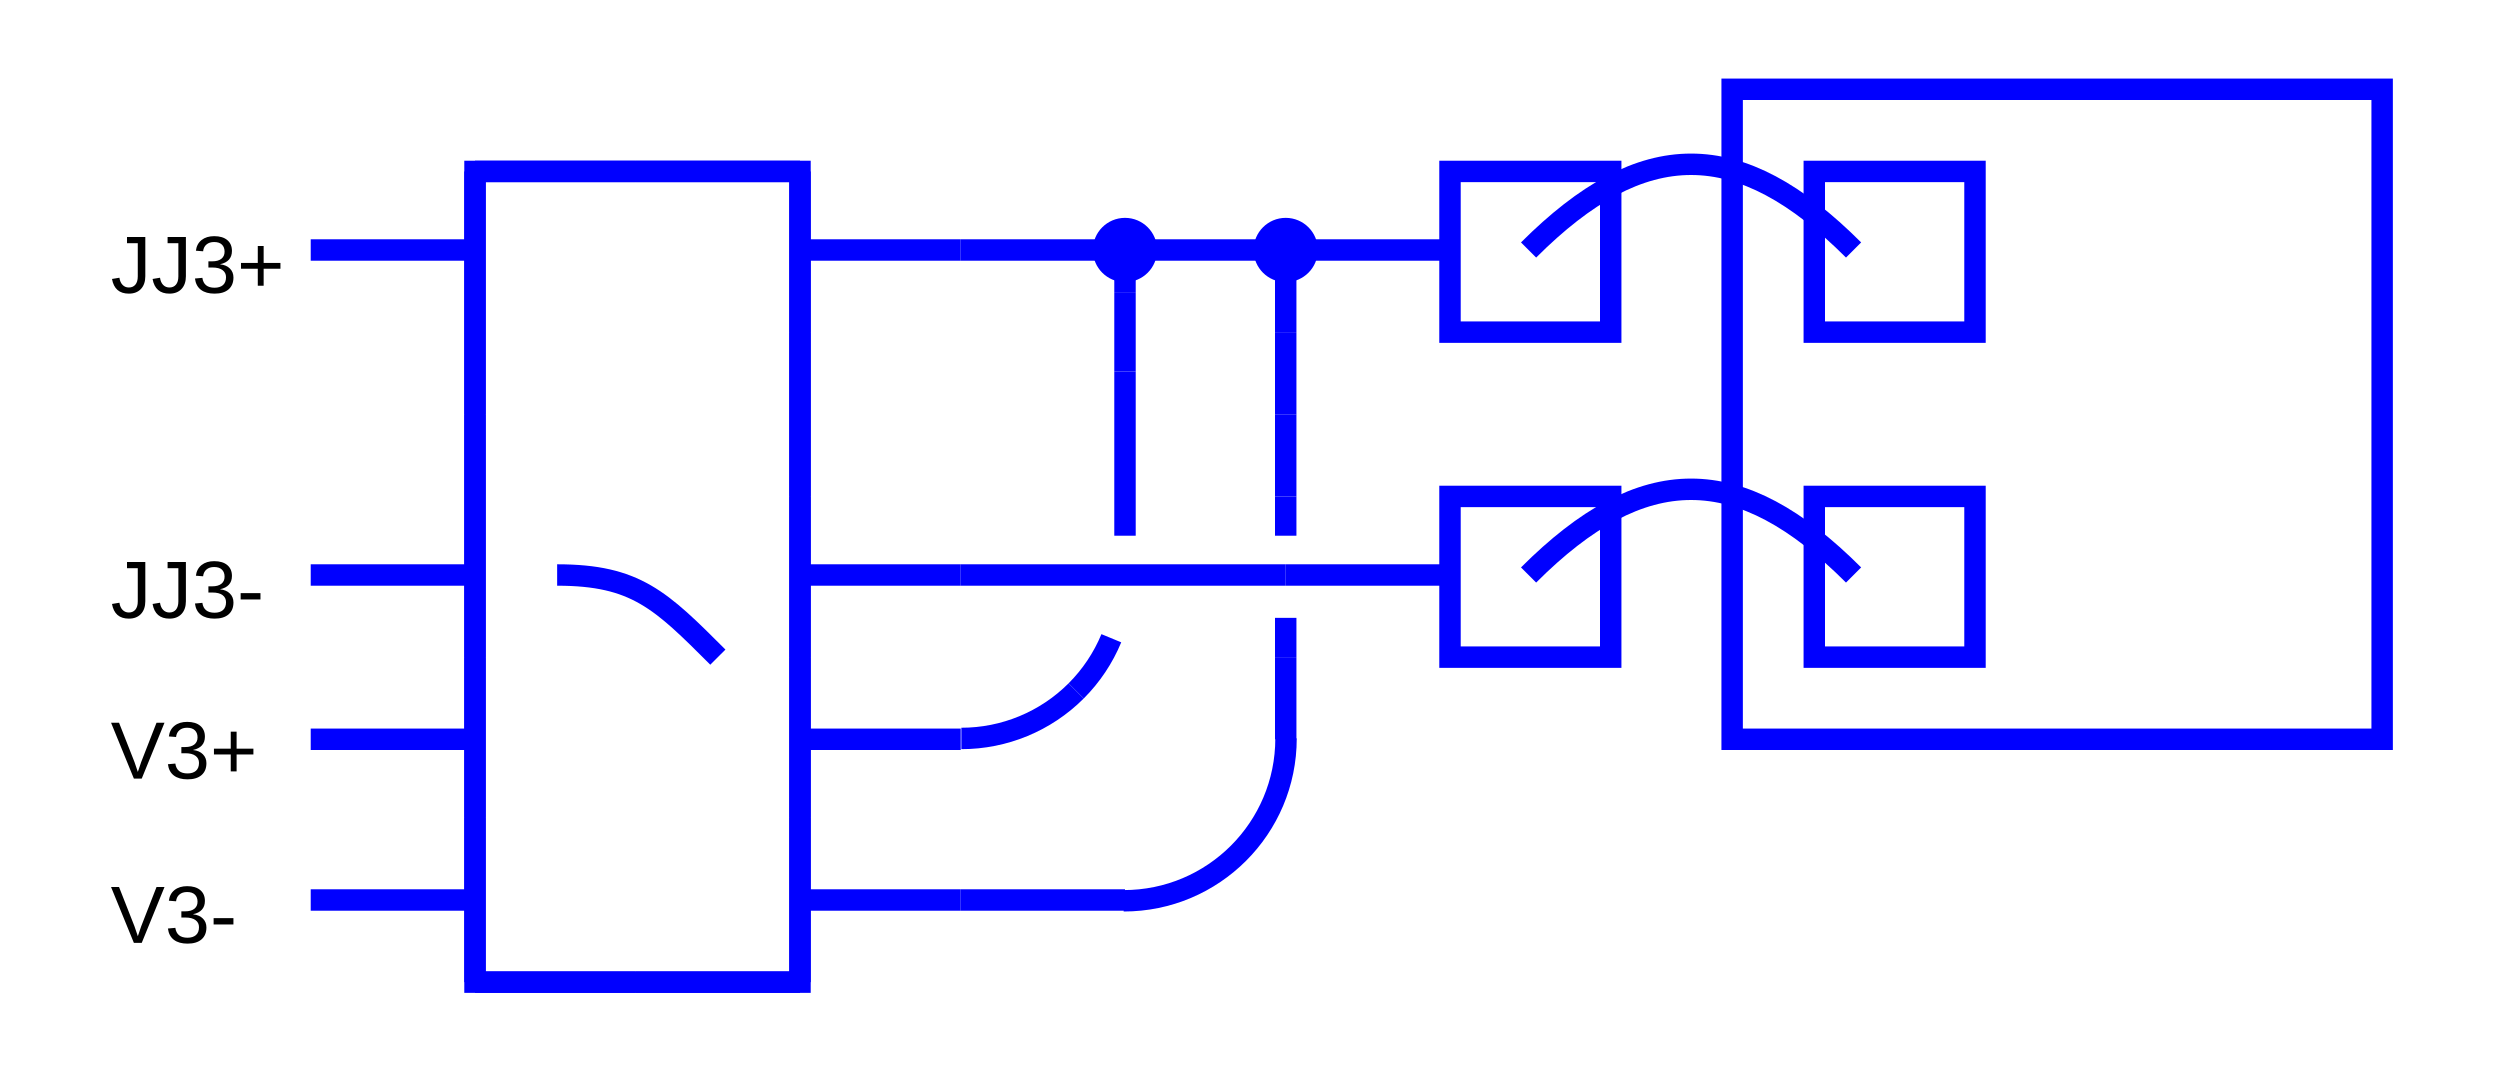
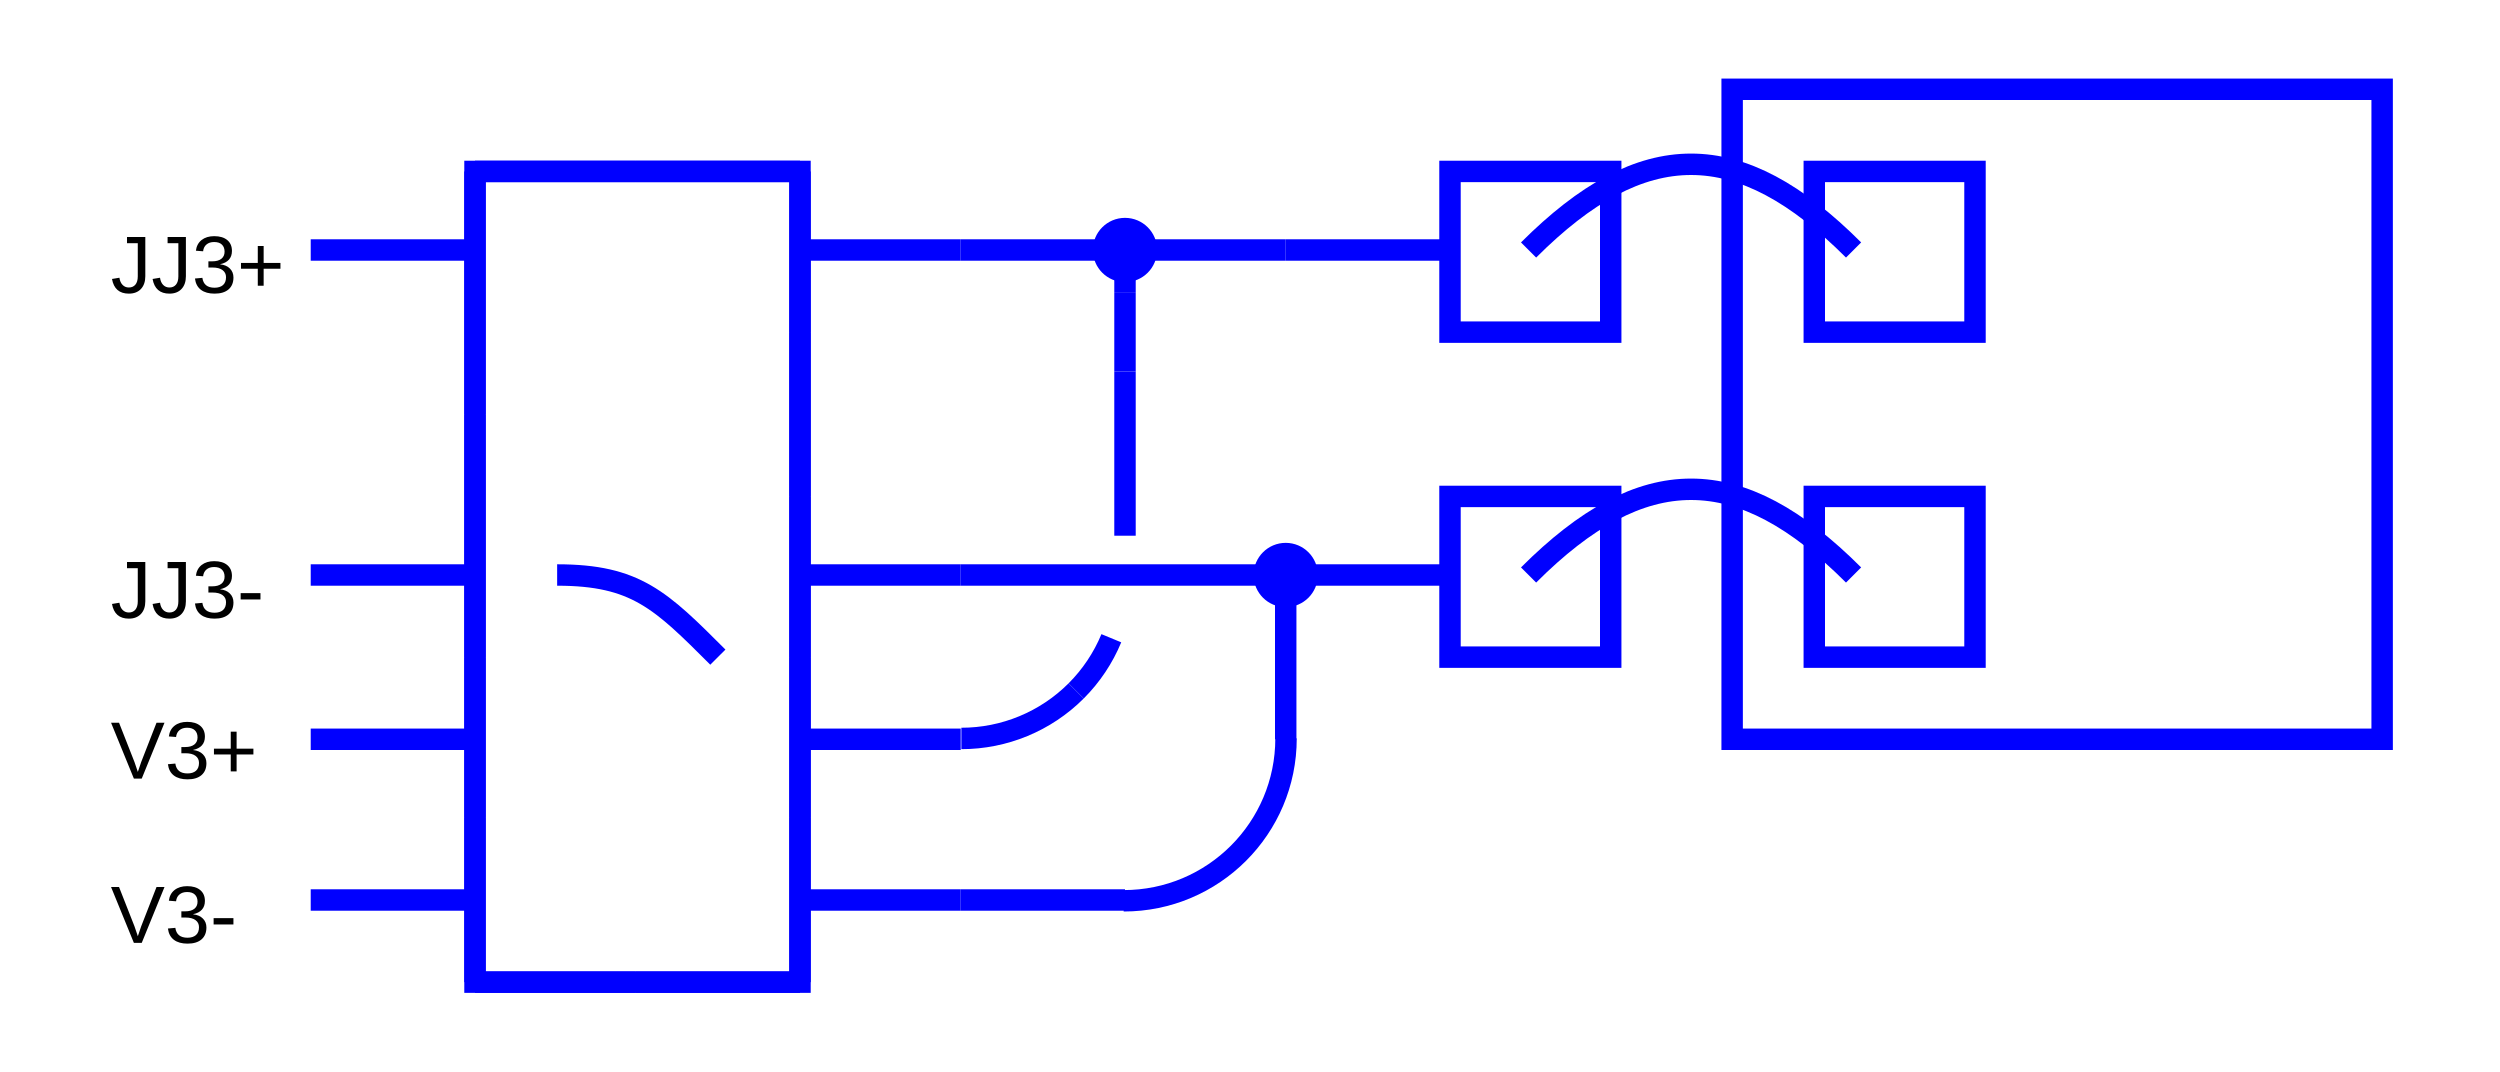
<svg xmlns="http://www.w3.org/2000/svg" width="700" height="300" viewbox="0 0 700 300">
  <line x1="87" y1="161" x2="133" y2="161" style="stroke:#0000ff;stroke-width:6" />
  <line x1="133" y1="161" x2="133" y2="116" style="stroke:#0000ff;stroke-width:6" />
  <line x1="133" y1="116" x2="133" y2="70" style="stroke:#0000ff;stroke-width:6" />
  <line x1="133" y1="70" x2="133" y2="48" style="stroke:#0000ff;stroke-width:6" />
  <line x1="133" y1="48" x2="178" y2="48" style="stroke:#0000ff;stroke-width:6" />
  <line x1="178" y1="48" x2="224" y2="48" style="stroke:#0000ff;stroke-width:6" />
  <line x1="224" y1="48" x2="224" y2="93" style="stroke:#0000ff;stroke-width:6" />
  <line x1="224" y1="93" x2="224" y2="139" style="stroke:#0000ff;stroke-width:6" />
  <line x1="224" y1="139" x2="224" y2="184" style="stroke:#0000ff;stroke-width:6" />
  <line x1="224" y1="184" x2="224" y2="229" style="stroke:#0000ff;stroke-width:6" />
  <line x1="224" y1="229" x2="224" y2="275" style="stroke:#0000ff;stroke-width:6" />
  <line x1="224" y1="275" x2="178" y2="275" style="stroke:#0000ff;stroke-width:6" />
  <line x1="178" y1="275" x2="133" y2="275" style="stroke:#0000ff;stroke-width:6" />
  <line x1="133" y1="275" x2="133" y2="229" style="stroke:#0000ff;stroke-width:6" />
  <line x1="133" y1="229" x2="133" y2="184" style="stroke:#0000ff;stroke-width:6" />
  <line x1="133" y1="184" x2="133" y2="161" style="stroke:#0000ff;stroke-width:6" />
  <line x1="133" y1="70" x2="87" y2="70" style="stroke:#0000ff;stroke-width:6" />
  <line x1="133" y1="207" x2="87" y2="207" style="stroke:#0000ff;stroke-width:6" />
  <line x1="133" y1="252" x2="87" y2="252" style="stroke:#0000ff;stroke-width:6" />
  <path d="M156,161 C178,161 185,168 201,184" fill="none" stroke-width="6" stroke="#0000ff" />
  <line x1="224" y1="161" x2="269" y2="161" style="stroke:#0000ff;stroke-width:6" />
  <line x1="224" y1="70" x2="269" y2="70" style="stroke:#0000ff;stroke-width:6" />
  <line x1="224" y1="207" x2="269" y2="207" style="stroke:#0000ff;stroke-width:6" />
  <line x1="224" y1="252" x2="269" y2="252" style="stroke:#0000ff;stroke-width:6" />
  <line x1="360" y1="161" x2="406" y2="161" style="stroke:#0000ff;stroke-width:6" />
  <path d="M451 184 L451 139 L406 139 L406 184 L451 184 Z" stroke="#0000ff" stroke-width="6" fill="none" />
  <path d="M451 93 L451 48 L406 48 L406 93 L451 93 Z" stroke="#0000ff" stroke-width="6" fill="none" />
  <path d="M667 207 L667 25 L485 25 L485 207 L667 207 Z" stroke="#0000ff" stroke-width="6" fill="none" />
  <path d="M553 93 L553 48 L508 48 L508 93 L553 93 Z" stroke="#0000ff" stroke-width="6" fill="none" />
  <path d="M553 184 L553 139 L508 139 L508 184 L553 184 Z" stroke="#0000ff" stroke-width="6" fill="none" />
  <path d="M428,161 C460,129 487,129 519,161" fill="none" stroke-width="6" stroke="#0000ff" />
  <path d="M428,70 C460,38 487,38 519,70" fill="none" stroke-width="6" stroke="#0000ff" />
  <line x1="406" y1="70" x2="360" y2="70" style="stroke:#0000ff;stroke-width:6" />
  <line x1="360" y1="161" x2="269" y2="161" style="stroke:#0000ff;stroke-width:6" />
  <line x1="360" y1="70" x2="269" y2="70" style="stroke:#0000ff;stroke-width:6" />
  <path d="M301.32 193.455           A45.455 45.455 0 0 1 269.178 206.768" fill="none" stroke="#0000ff" stroke-width="6" />
  <path d="M311.173 178.708           A45.455 45.455 0 0 1 301.32 193.455" fill="none" stroke="#0000ff" stroke-width="6" />
  <line x1="315" y1="150" x2="315" y2="104" style="stroke:#0000ff;stroke-width:6" />
  <line x1="315" y1="104" x2="315" y2="82" style="stroke:#0000ff;stroke-width:6" />
  <line x1="315" y1="82" x2="315" y2="70" style="stroke:#0000ff;stroke-width:6" />
  <circle cx="315" cy="70" r="6" stroke="#0000ff" stroke-width="6" fill="#0000ff" />
  <line x1="269" y1="252" x2="315" y2="252" style="stroke:#0000ff;stroke-width:6" />
  <path d="M360.087 206.768           A45.455 45.455 0 0 1 314.633 252.223" fill="none" stroke="#0000ff" stroke-width="6" />
-   <line x1="360" y1="207" x2="360" y2="184" style="stroke:#0000ff;stroke-width:6" />
-   <line x1="360" y1="184" x2="360" y2="173" style="stroke:#0000ff;stroke-width:6" />
-   <line x1="360" y1="150" x2="360" y2="139" style="stroke:#0000ff;stroke-width:6" />
-   <line x1="360" y1="139" x2="360" y2="116" style="stroke:#0000ff;stroke-width:6" />
-   <line x1="360" y1="116" x2="360" y2="93" style="stroke:#0000ff;stroke-width:6" />
-   <line x1="360" y1="93" x2="360" y2="70" style="stroke:#0000ff;stroke-width:6" />
-   <circle cx="360" cy="70" r="6" stroke="#0000ff" stroke-width="6" fill="#0000ff" />
+   <line x1="360" y1="207" x2="360" y2="161" style="stroke:#0000ff;stroke-width:6" />
+   <circle cx="360" cy="161" r="6" stroke="#0000ff" stroke-width="6" fill="#0000ff" />
  <path d="M133 275 L133 229 L133 184 L133 139 L133 93 L133 48 L178 48 L224 48 L224 93 L224 139 L224 184 L224 229 L224 275 L178 275 L133 275 Z" stroke="#0000ff" stroke-width="6" fill="none" />
  <text x="31" y="264" fill="#000000" font-size="22.727px" font-family="Arial">V3-</text>
  <text x="31" y="218" fill="#000000" font-size="22.727px" font-family="Arial">V3+</text>
  <text x="31" y="173" fill="#000000" font-size="22.727px" font-family="Arial">JJ3-</text>
  <text x="31" y="82" fill="#000000" font-size="22.727px" font-family="Arial">JJ3+</text>
</svg>
